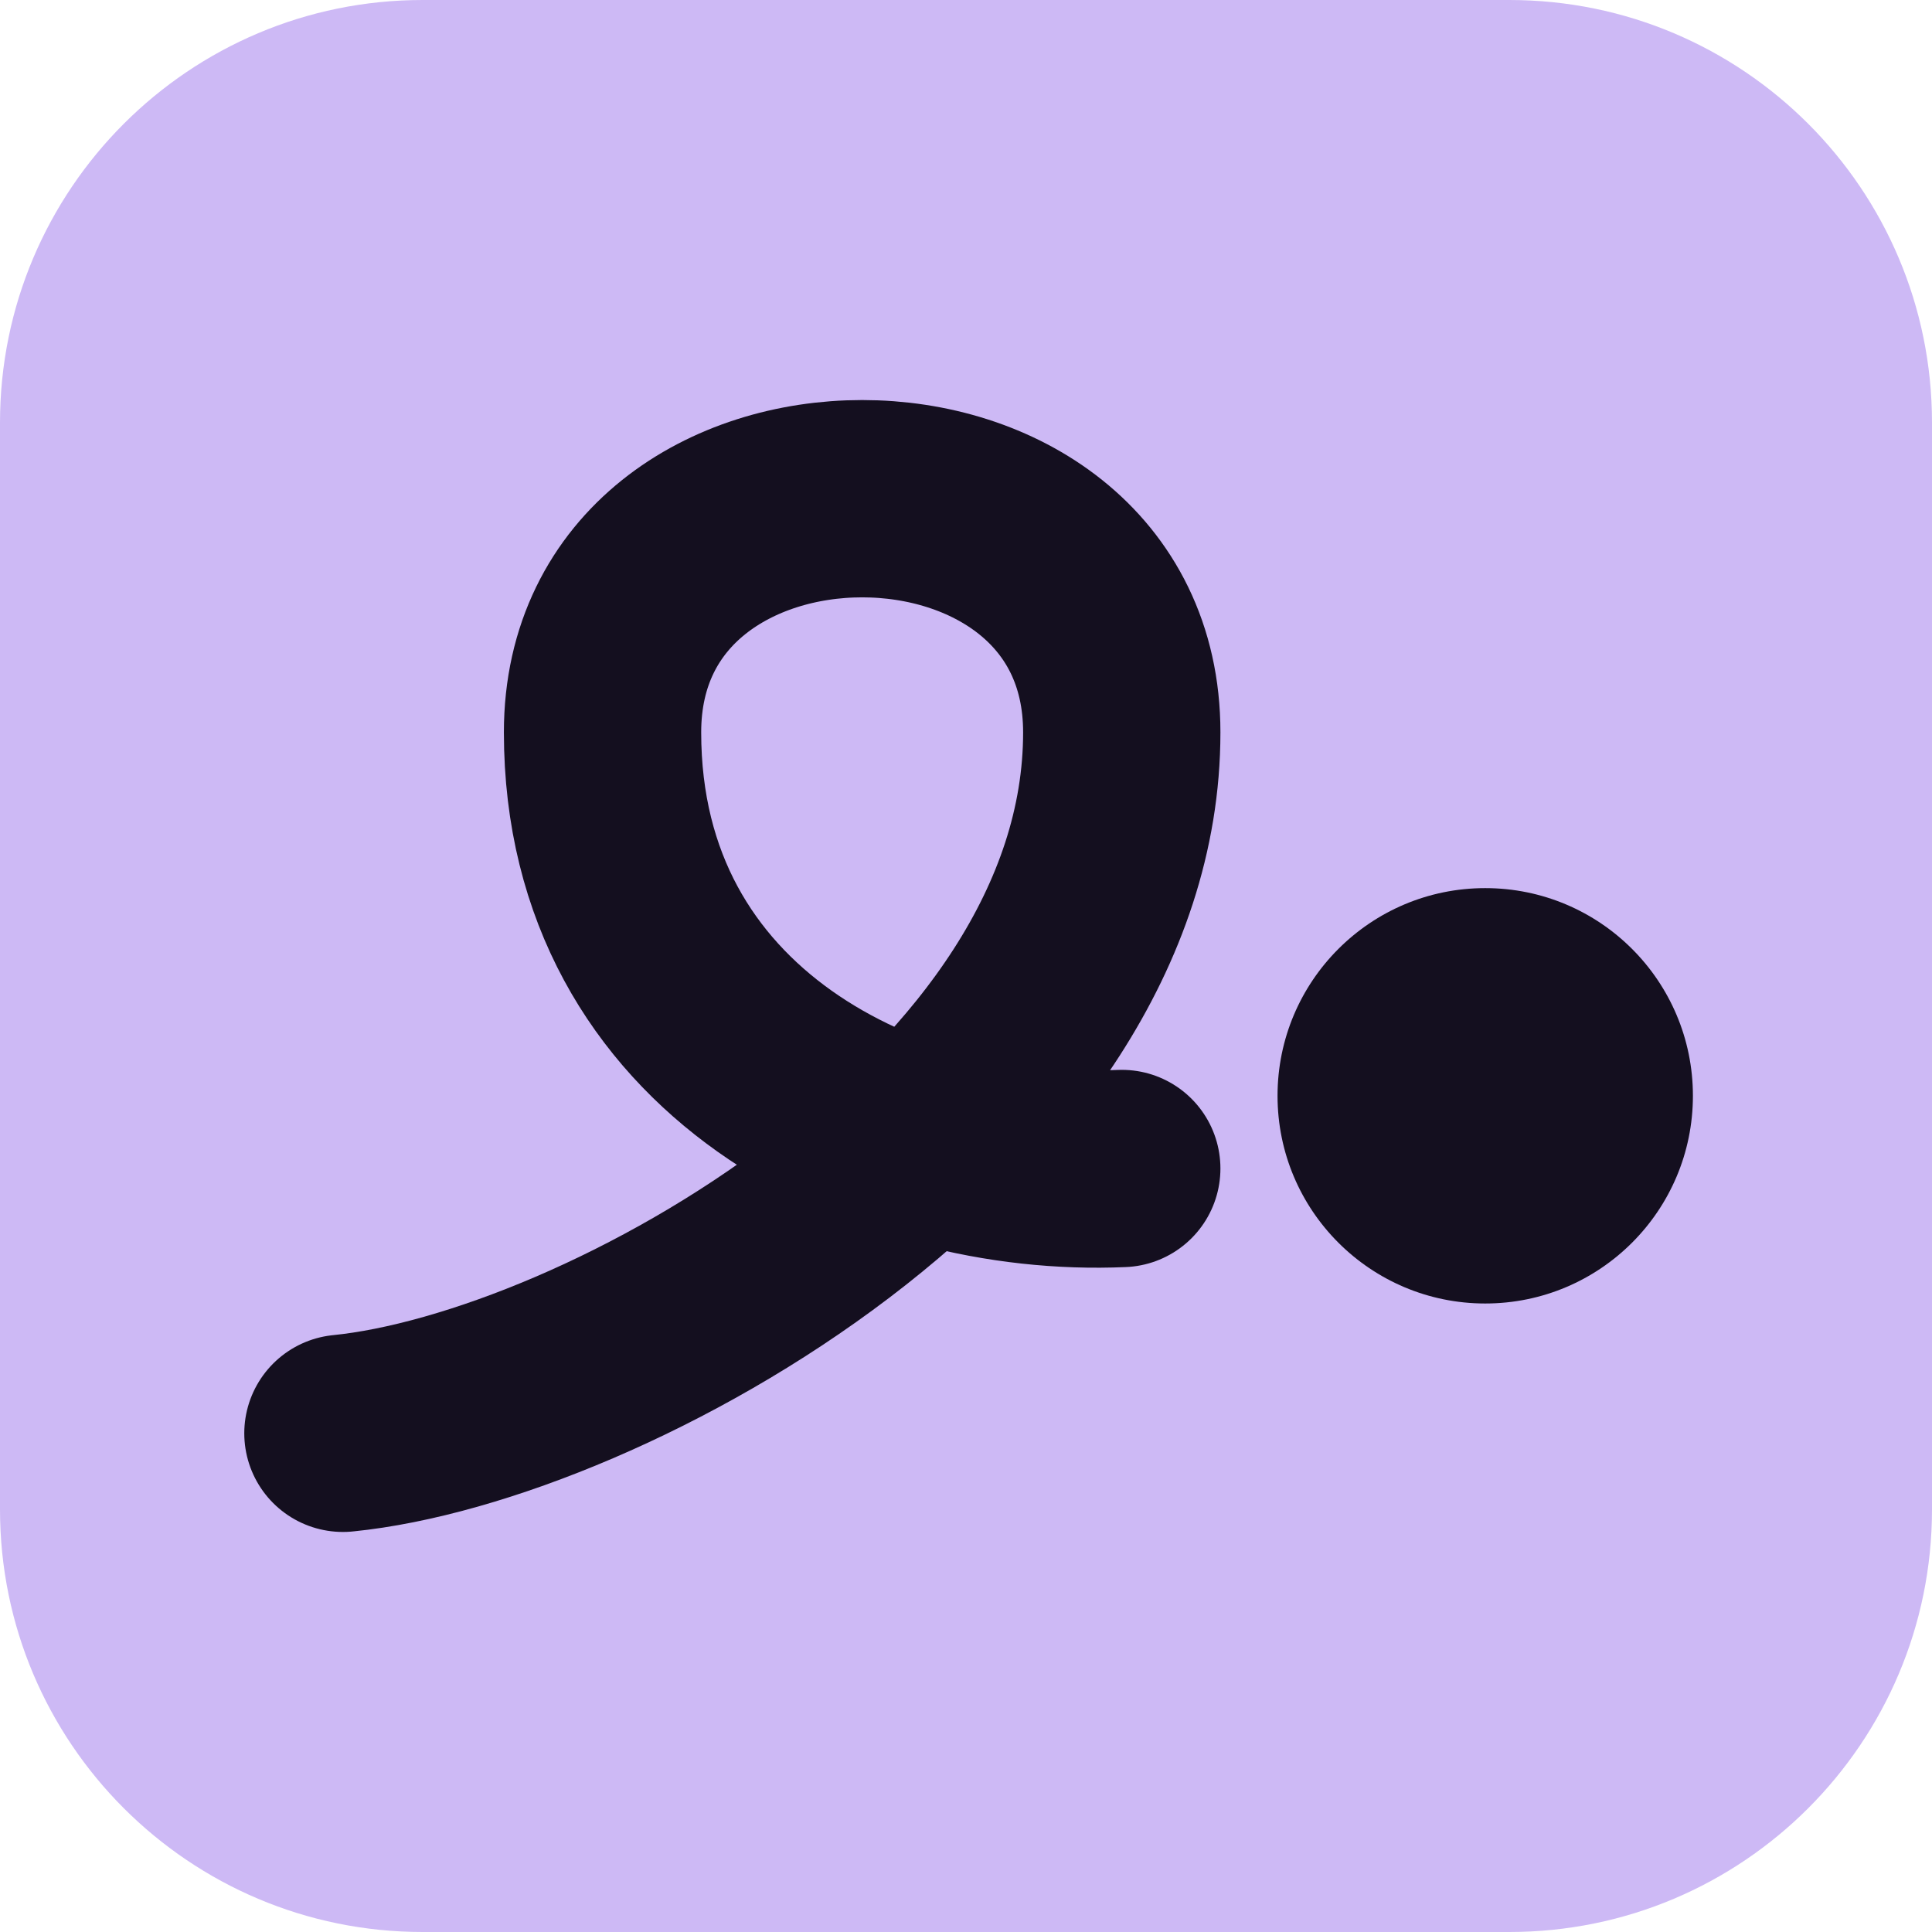
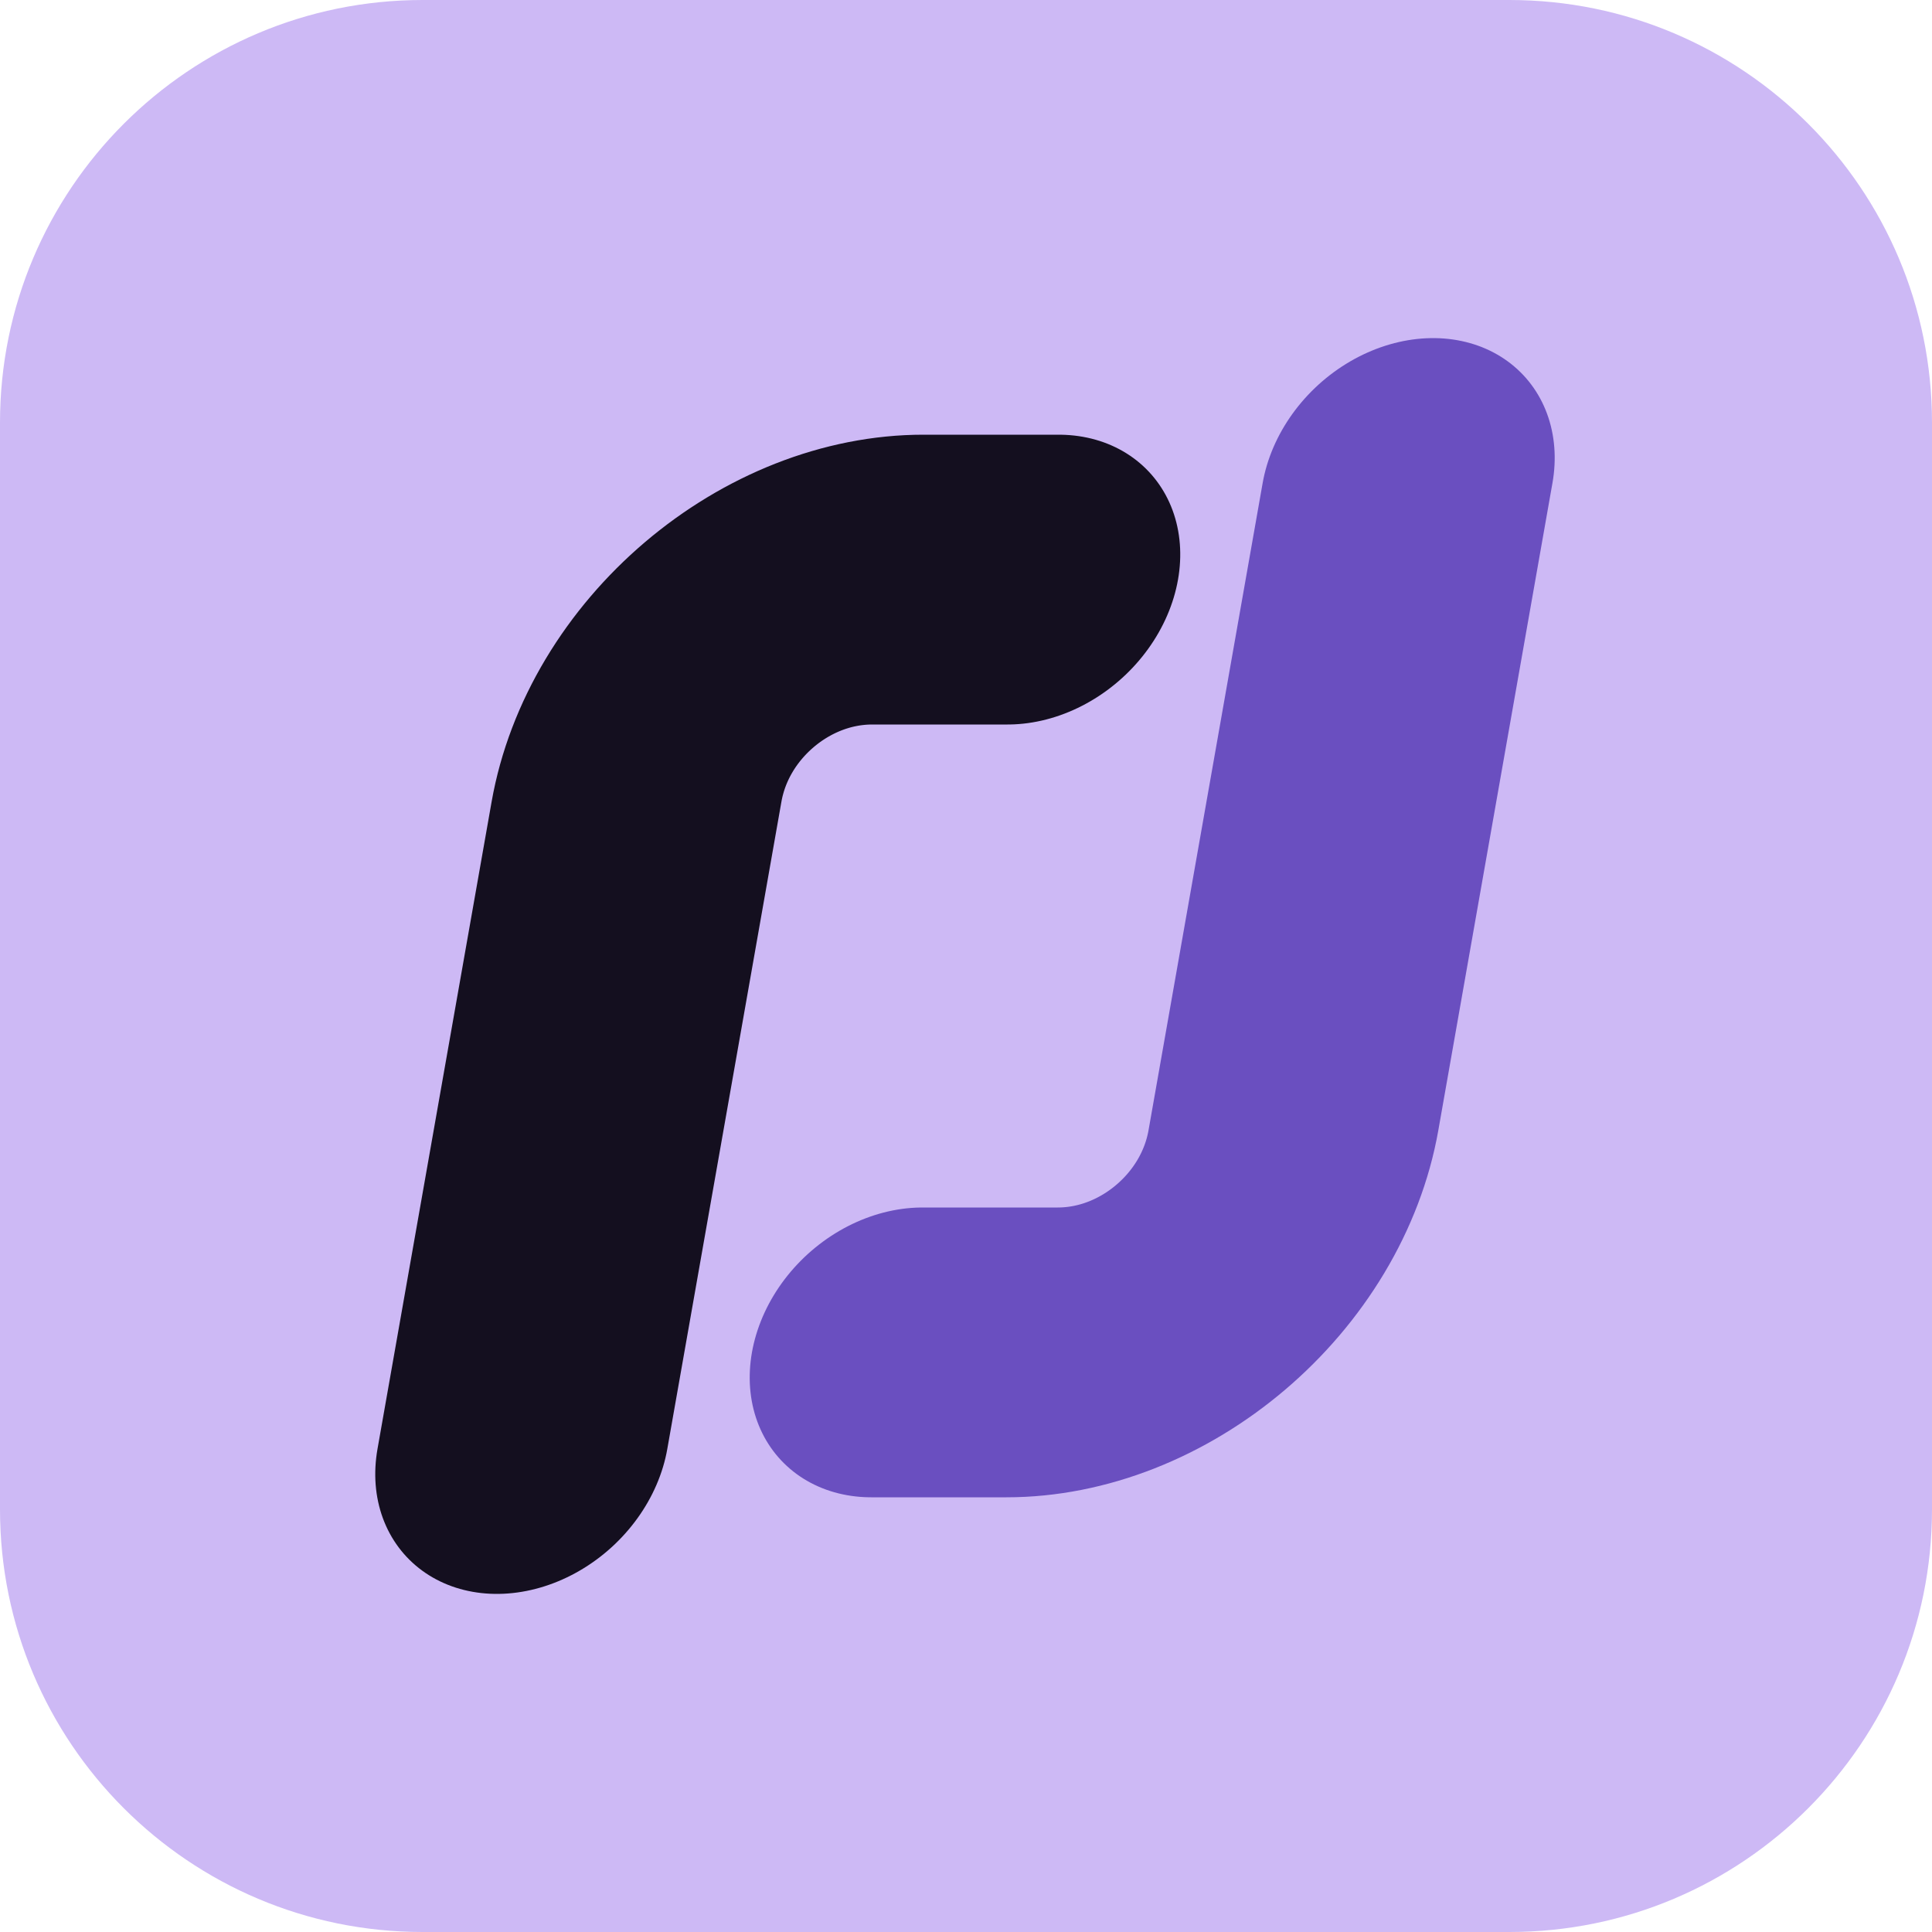
<svg xmlns="http://www.w3.org/2000/svg" viewBox="0 0 512 512">
  <rect width="512" height="512" rx="112" fill="#cdb9f5" />
  <g transform="scale(16)">
-     <g transform="translate(16 16) scale(.86) translate(-16 -15.5)">
-       <path d="M4 24.5C9 24 19 18.5 19 11C19 5 9 5 9 11C9 17 14.5 19.6 19 19.4" fill="none" stroke="#140f1f" stroke-width="3.8" stroke-linecap="round" />
-       <circle cx="26" cy="18" r="4" fill="#140f1f" />
+     <g transform="translate(16 16) scale(.8) translate(-16 -16)">
+       <g transform="translate(2.8 0) skewX(-10)" fill="none" stroke-width="6" stroke-linecap="round" stroke-linejoin="round">
+         <path d="M8.6 26V12.6a4.6 4.6 0 0 1 4.6-4.6H16" stroke="#140f1f" />
+         <path d="M23.4 6V19.4a4.6 4.6 0 0 1-4.6 4.6H16" stroke="#6a4fc0" />
+       </g>
    </g>
  </g>
</svg>
